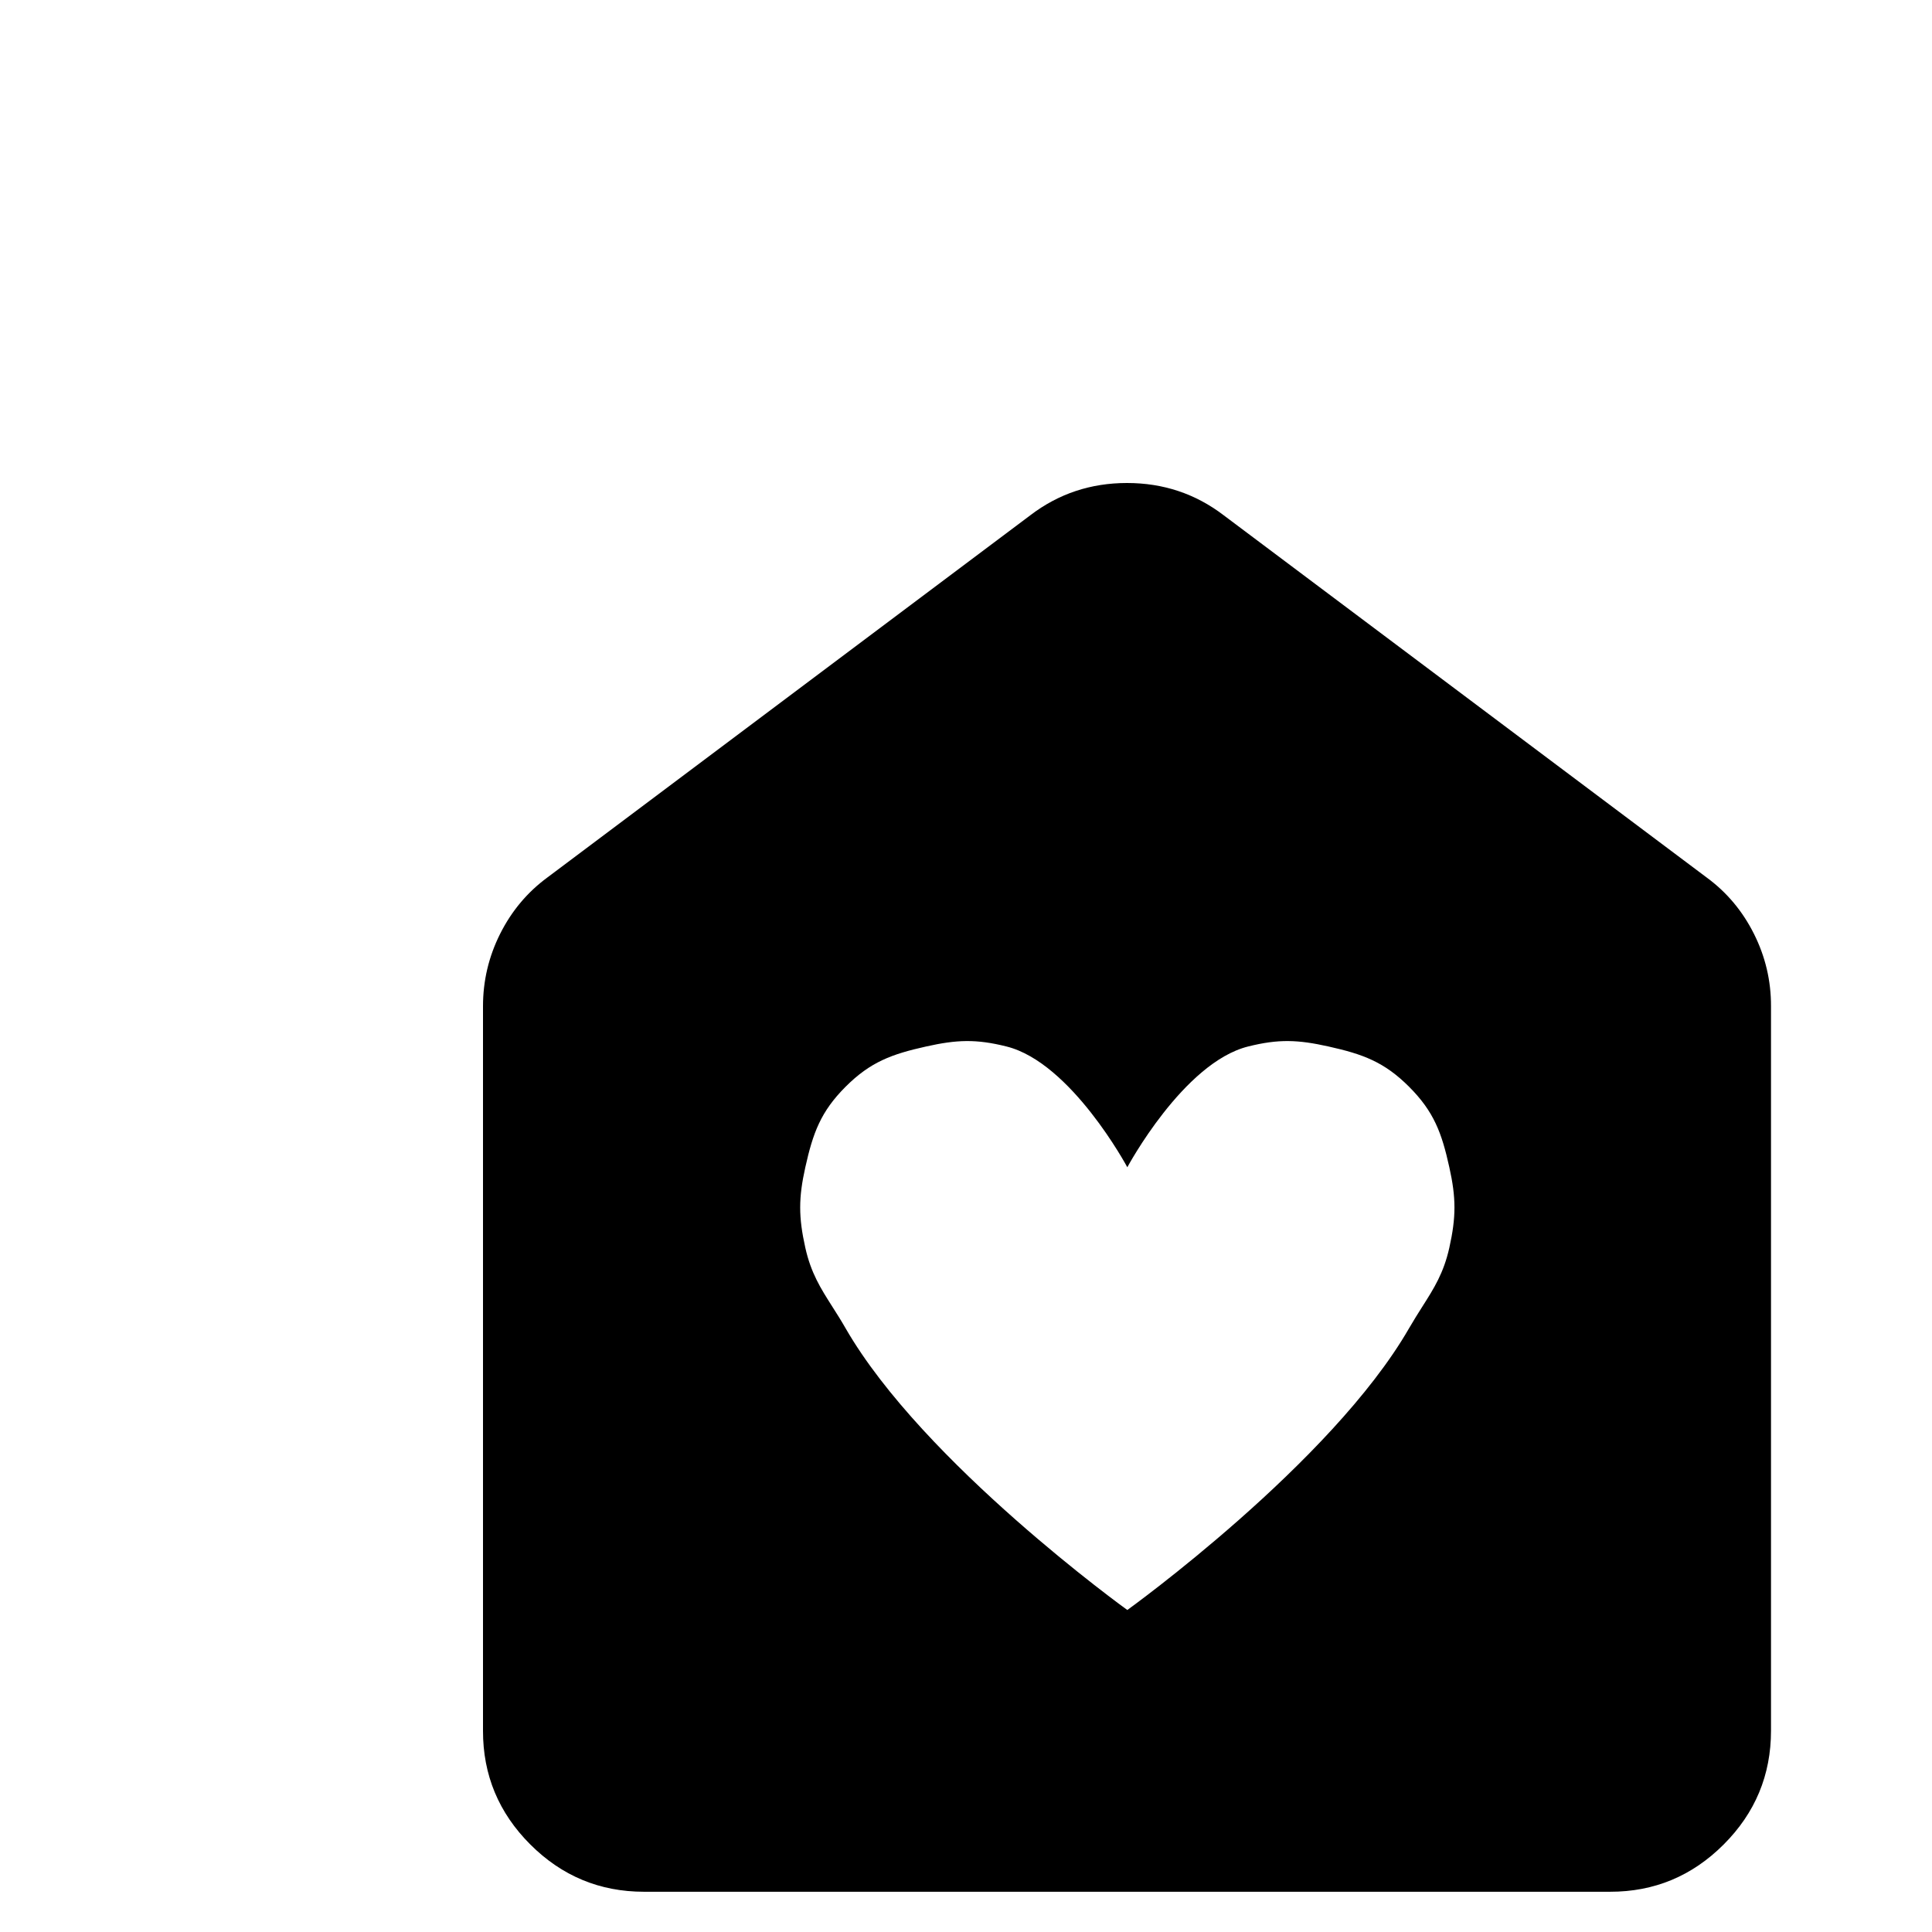
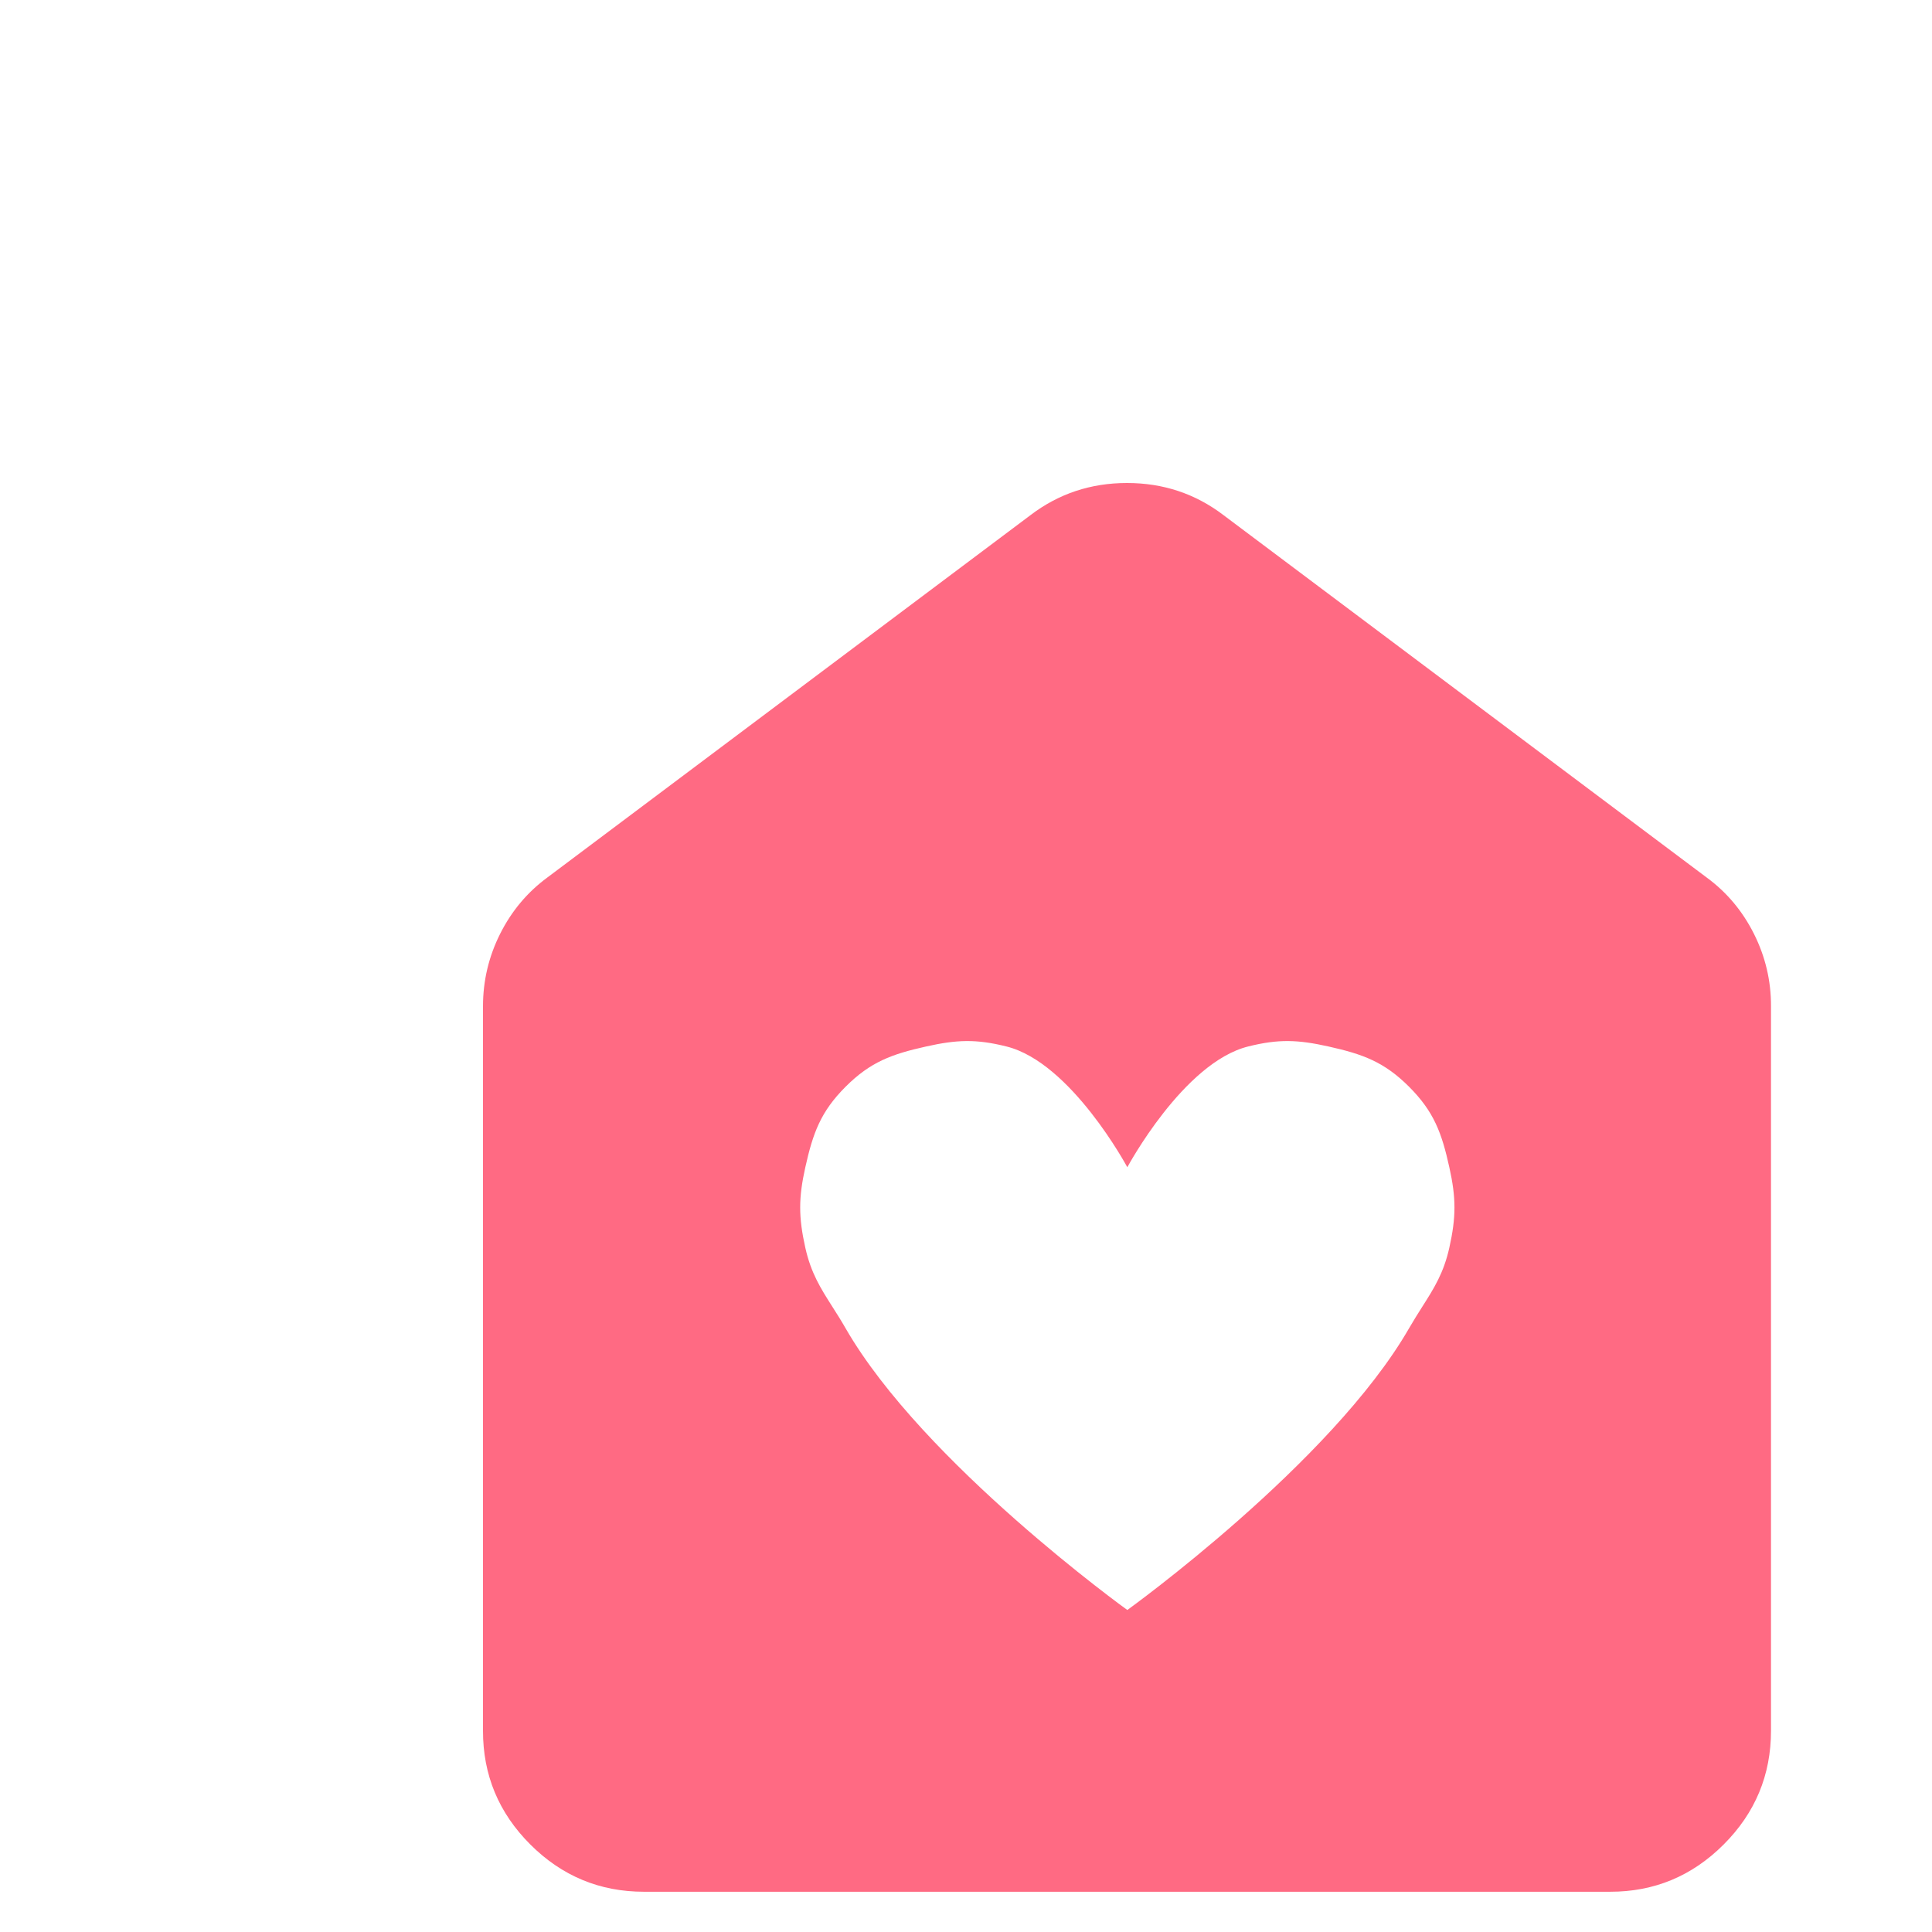
<svg xmlns="http://www.w3.org/2000/svg" width="24" height="24" viewBox="0 0 24 24" fill="none">
-   <path fill-rule="evenodd" clip-rule="evenodd" d="M6.587 22.912C6.979 23.304 7.45 23.5 8 23.5H20C20.549 23.501 21.02 23.305 21.412 22.913C21.804 22.521 22 22.05 22 21.5V12.5C22.001 12.183 21.93 11.883 21.788 11.6C21.646 11.317 21.45 11.083 21.2 10.9L15.2 6.4C14.85 6.133 14.45 6 14 6C13.55 6 13.15 6.133 12.8 6.4L6.8 10.9C6.551 11.083 6.355 11.317 6.213 11.6C6.071 11.883 6 12.183 6 12.5V21.5C5.999 22.049 6.195 22.52 6.587 22.912ZM17.504 16.5C16.54 18.175 14.004 20 14.004 20C14.004 20 11.469 18.175 10.504 16.5C10.447 16.4 10.391 16.313 10.339 16.231C10.194 16.003 10.074 15.814 10.004 15.5C9.919 15.119 9.919 14.881 10.004 14.5C10.099 14.074 10.195 13.809 10.504 13.5C10.813 13.191 11.078 13.095 11.504 13C11.885 12.915 12.125 12.905 12.504 13C13.308 13.201 14.004 14.5 14.004 14.5C14.004 14.5 14.7 13.201 15.504 13C15.883 12.905 16.123 12.915 16.504 13C16.93 13.095 17.195 13.191 17.504 13.5C17.813 13.809 17.91 14.074 18.004 14.5C18.089 14.881 18.089 15.119 18.004 15.5C17.934 15.814 17.814 16.003 17.669 16.231C17.617 16.313 17.562 16.4 17.504 16.5Z" fill="black" />
+   <path fill-rule="evenodd" clip-rule="evenodd" d="M6.587 22.912C6.979 23.304 7.45 23.5 8 23.5H20C20.549 23.501 21.02 23.305 21.412 22.913C21.804 22.521 22 22.05 22 21.5V12.5C22.001 12.183 21.93 11.883 21.788 11.6C21.646 11.317 21.45 11.083 21.2 10.9L15.2 6.4C14.85 6.133 14.45 6 14 6C13.55 6 13.15 6.133 12.8 6.4L6.8 10.9C6.551 11.083 6.355 11.317 6.213 11.6C6.071 11.883 6 12.183 6 12.5V21.5C5.999 22.049 6.195 22.52 6.587 22.912ZM17.504 16.5C16.54 18.175 14.004 20 14.004 20C14.004 20 11.469 18.175 10.504 16.5C10.447 16.4 10.391 16.313 10.339 16.231C10.194 16.003 10.074 15.814 10.004 15.5C9.919 15.119 9.919 14.881 10.004 14.5C10.099 14.074 10.195 13.809 10.504 13.5C10.813 13.191 11.078 13.095 11.504 13C11.885 12.915 12.125 12.905 12.504 13C13.308 13.201 14.004 14.5 14.004 14.5C14.004 14.5 14.7 13.201 15.504 13C15.883 12.905 16.123 12.915 16.504 13C16.93 13.095 17.195 13.191 17.504 13.5C17.813 13.809 17.91 14.074 18.004 14.5C18.089 14.881 18.089 15.119 18.004 15.5C17.934 15.814 17.814 16.003 17.669 16.231C17.617 16.313 17.562 16.4 17.504 16.5Z" fill="#ff6a83" />
</svg>
